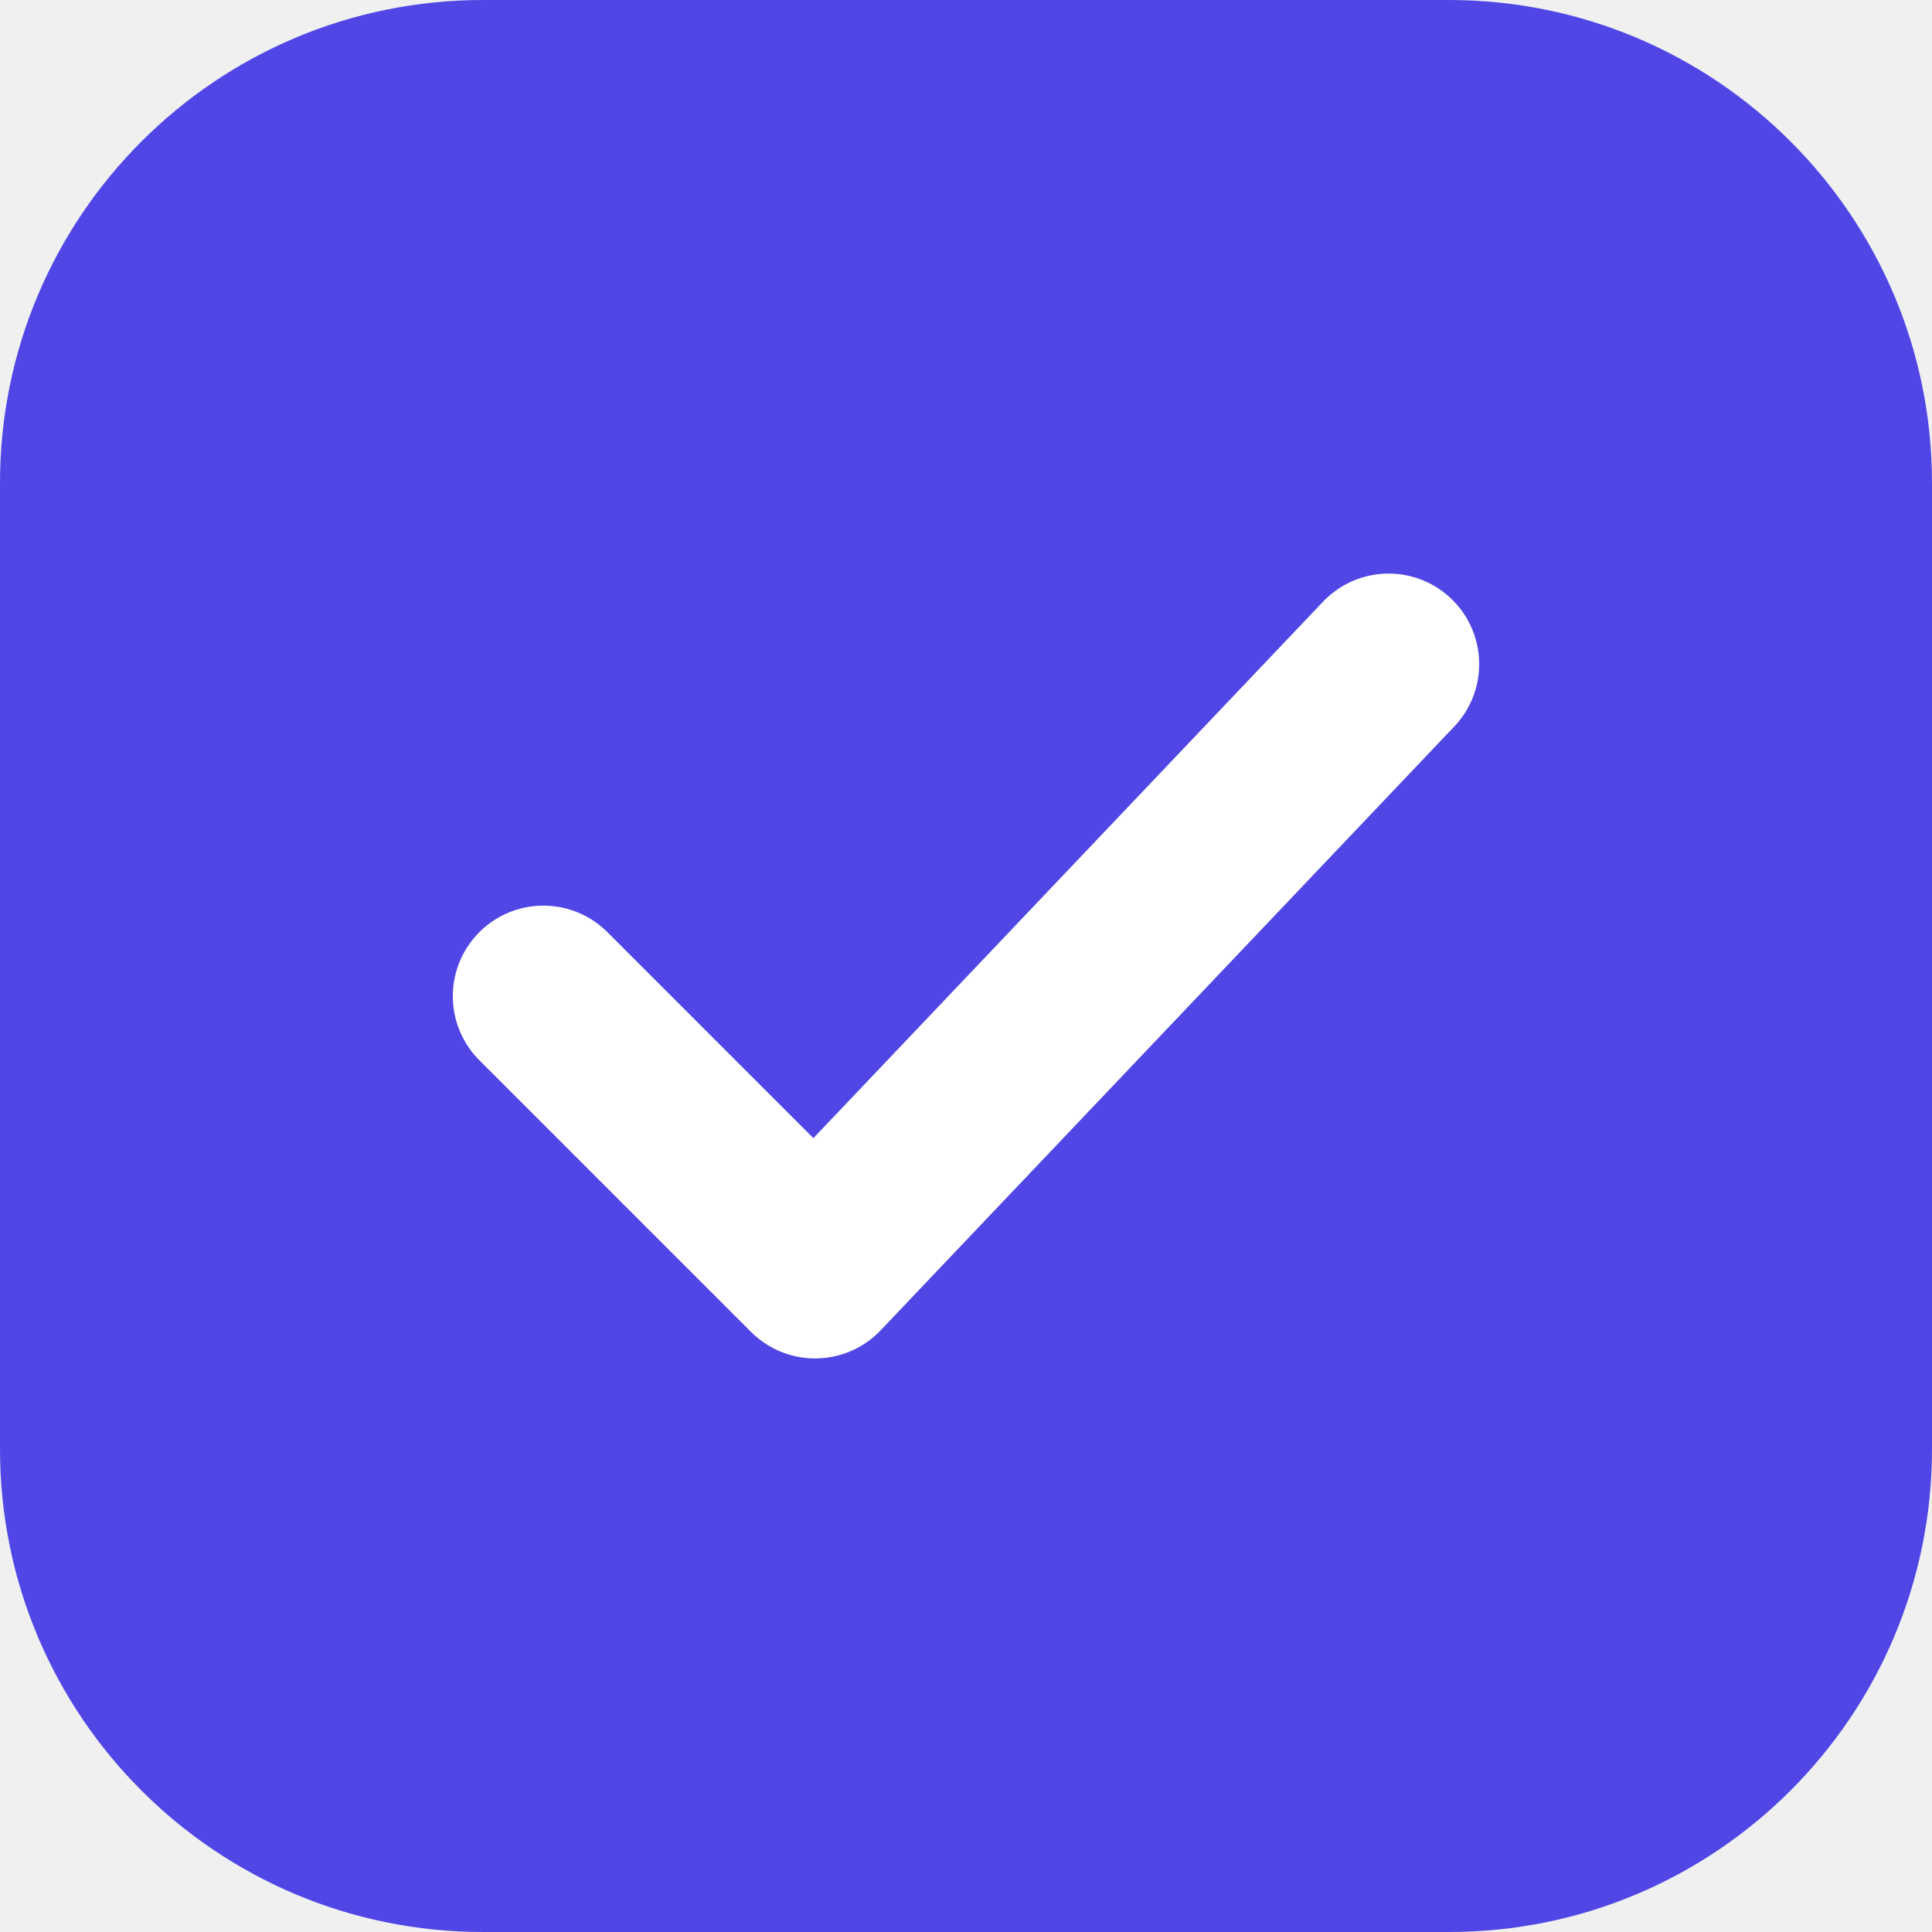
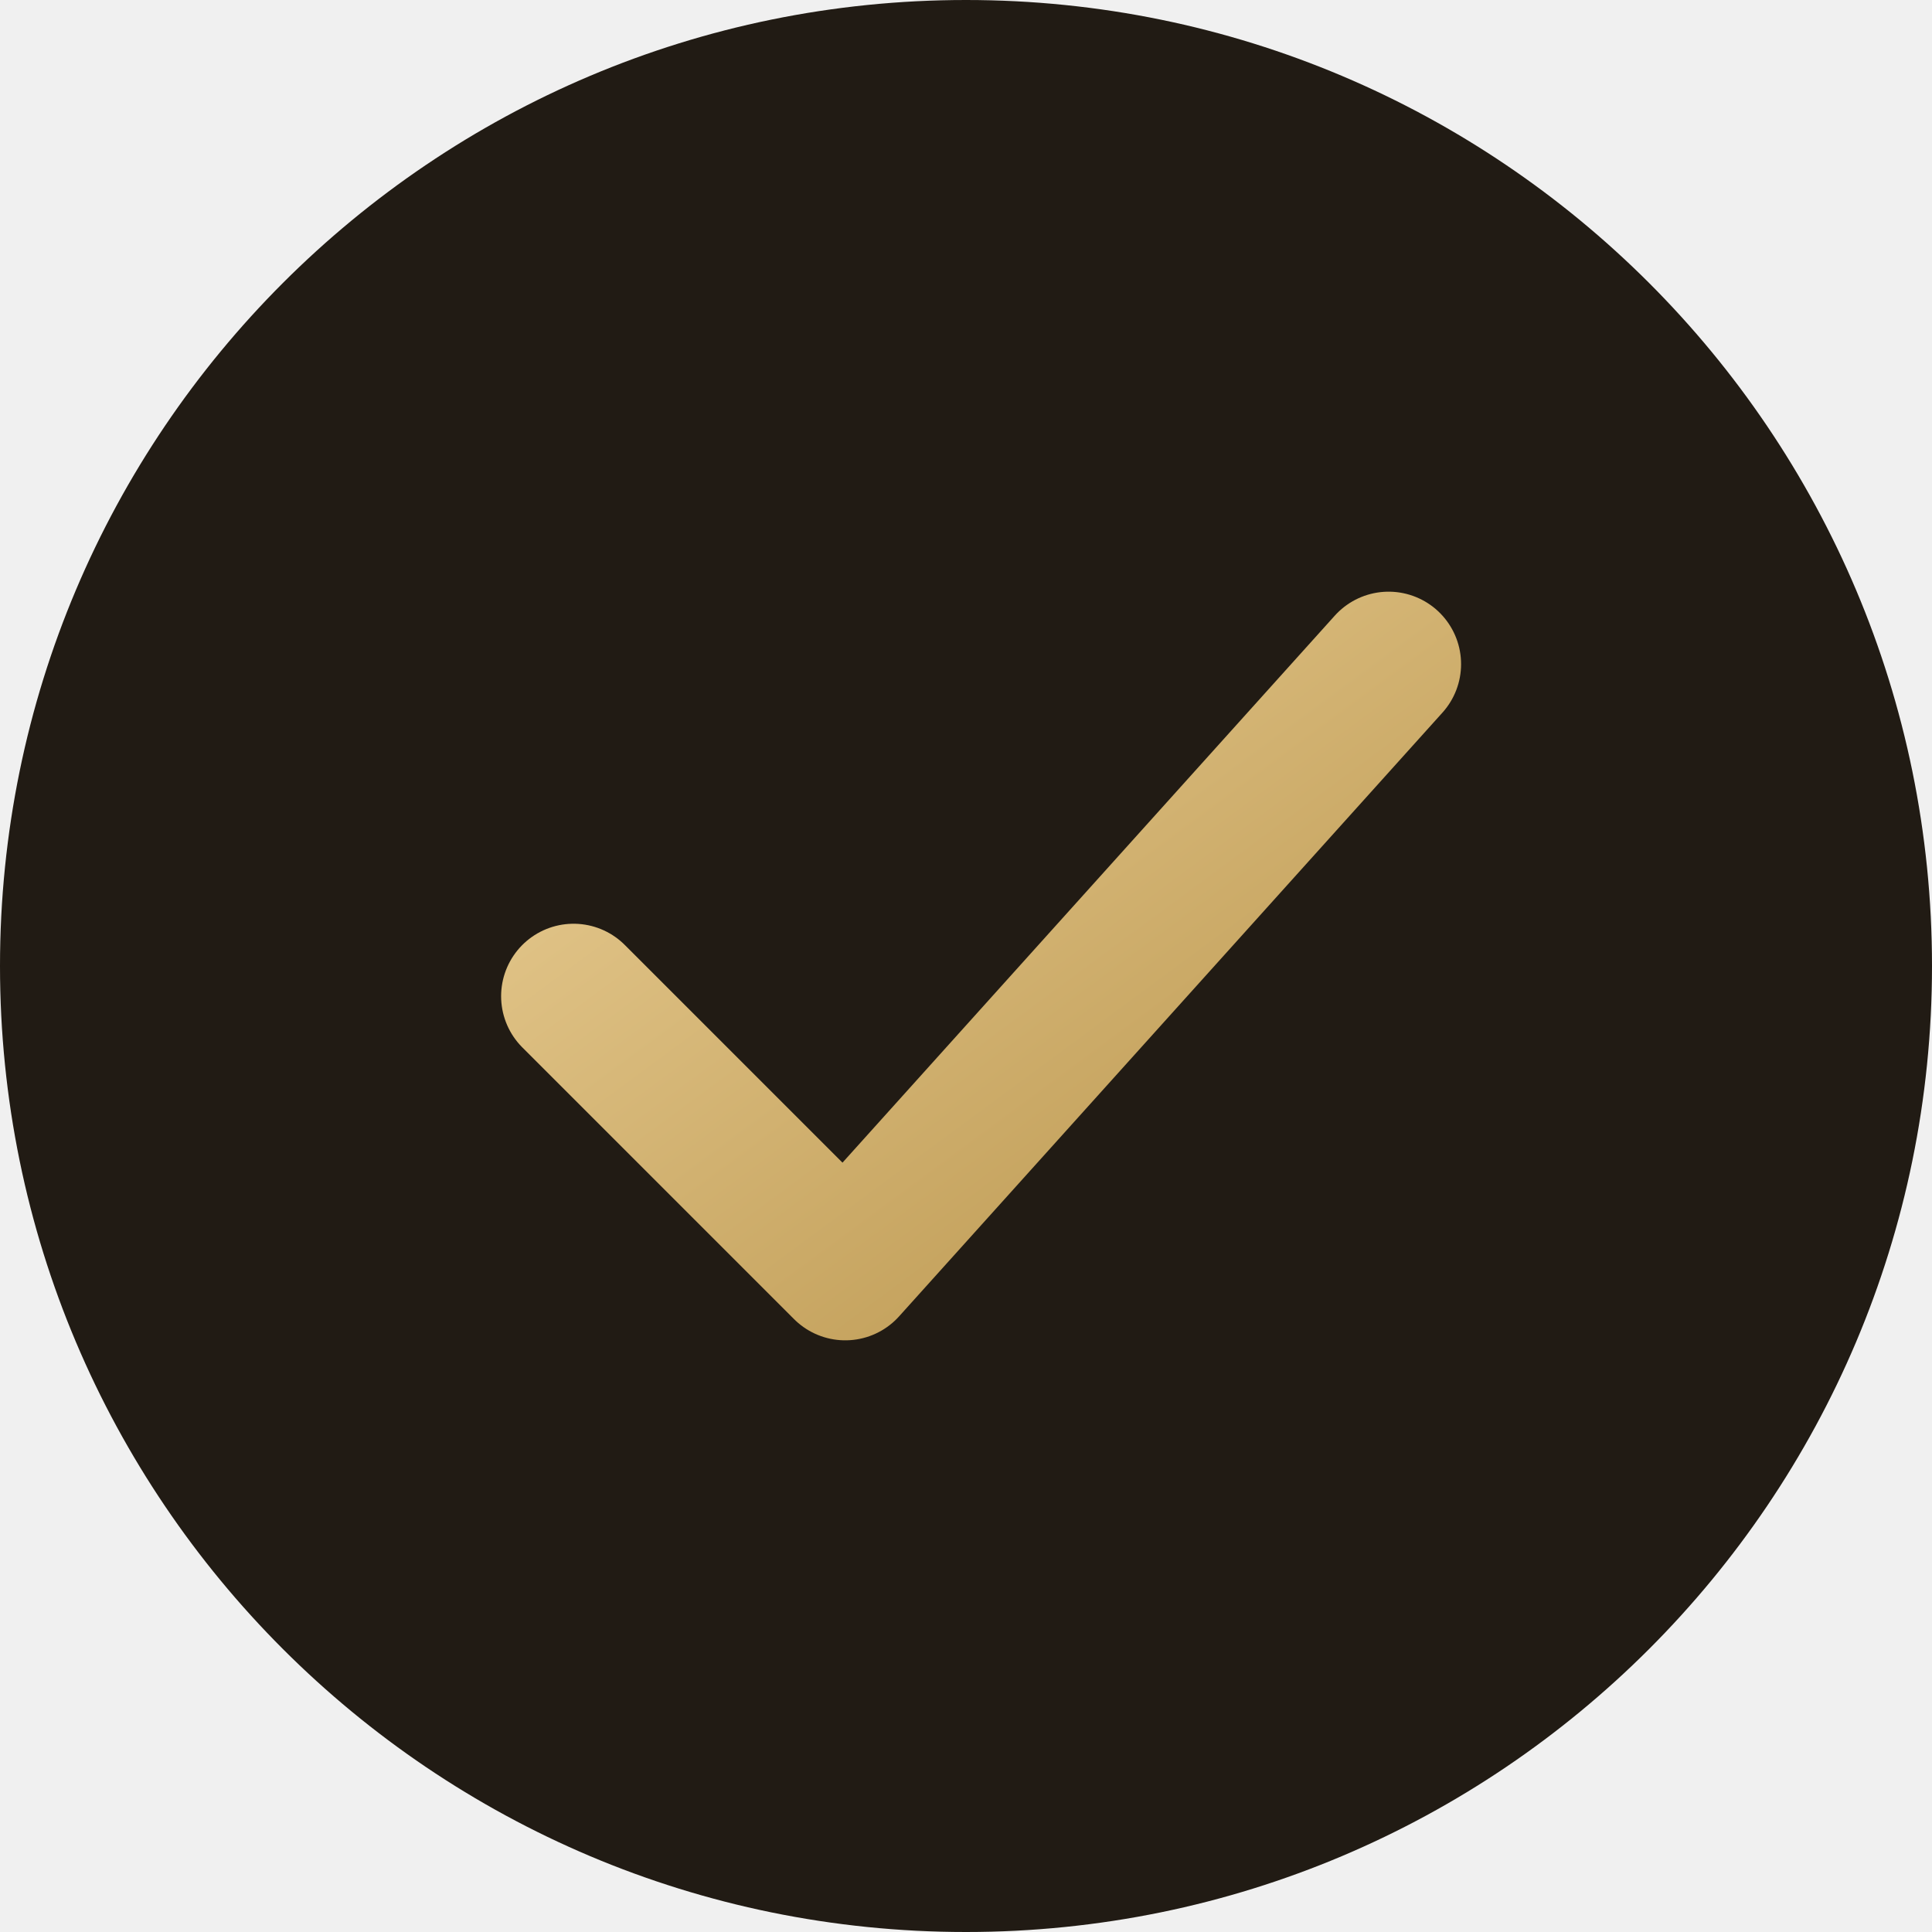
<svg xmlns="http://www.w3.org/2000/svg" viewBox="0 0 32 32">
-   <rect width="32" height="32" rx="8" fill="#4f46e5" />
-   <path d="M9 16.5l4.5 4.5L23 11" fill="none" stroke="#fff" stroke-width="3" stroke-linecap="round" stroke-linejoin="round" />
+   <defs>
+     <linearGradient id="g" x1="0" y1="0" x2="1" y2="1">
+       <stop offset="0" stop-color="#e8cc92" />
+       <stop offset="1" stop-color="#ba964e" />
+     </linearGradient>
+   </defs>
+   <circle cx="16" cy="16" r="16" fill="#211b14" />
+   <path d="M9.5 16.5l4.5 4.5 9-10" fill="none" stroke="url(#g)" stroke-width="2.4" stroke-linecap="round" stroke-linejoin="round" />
</svg>
